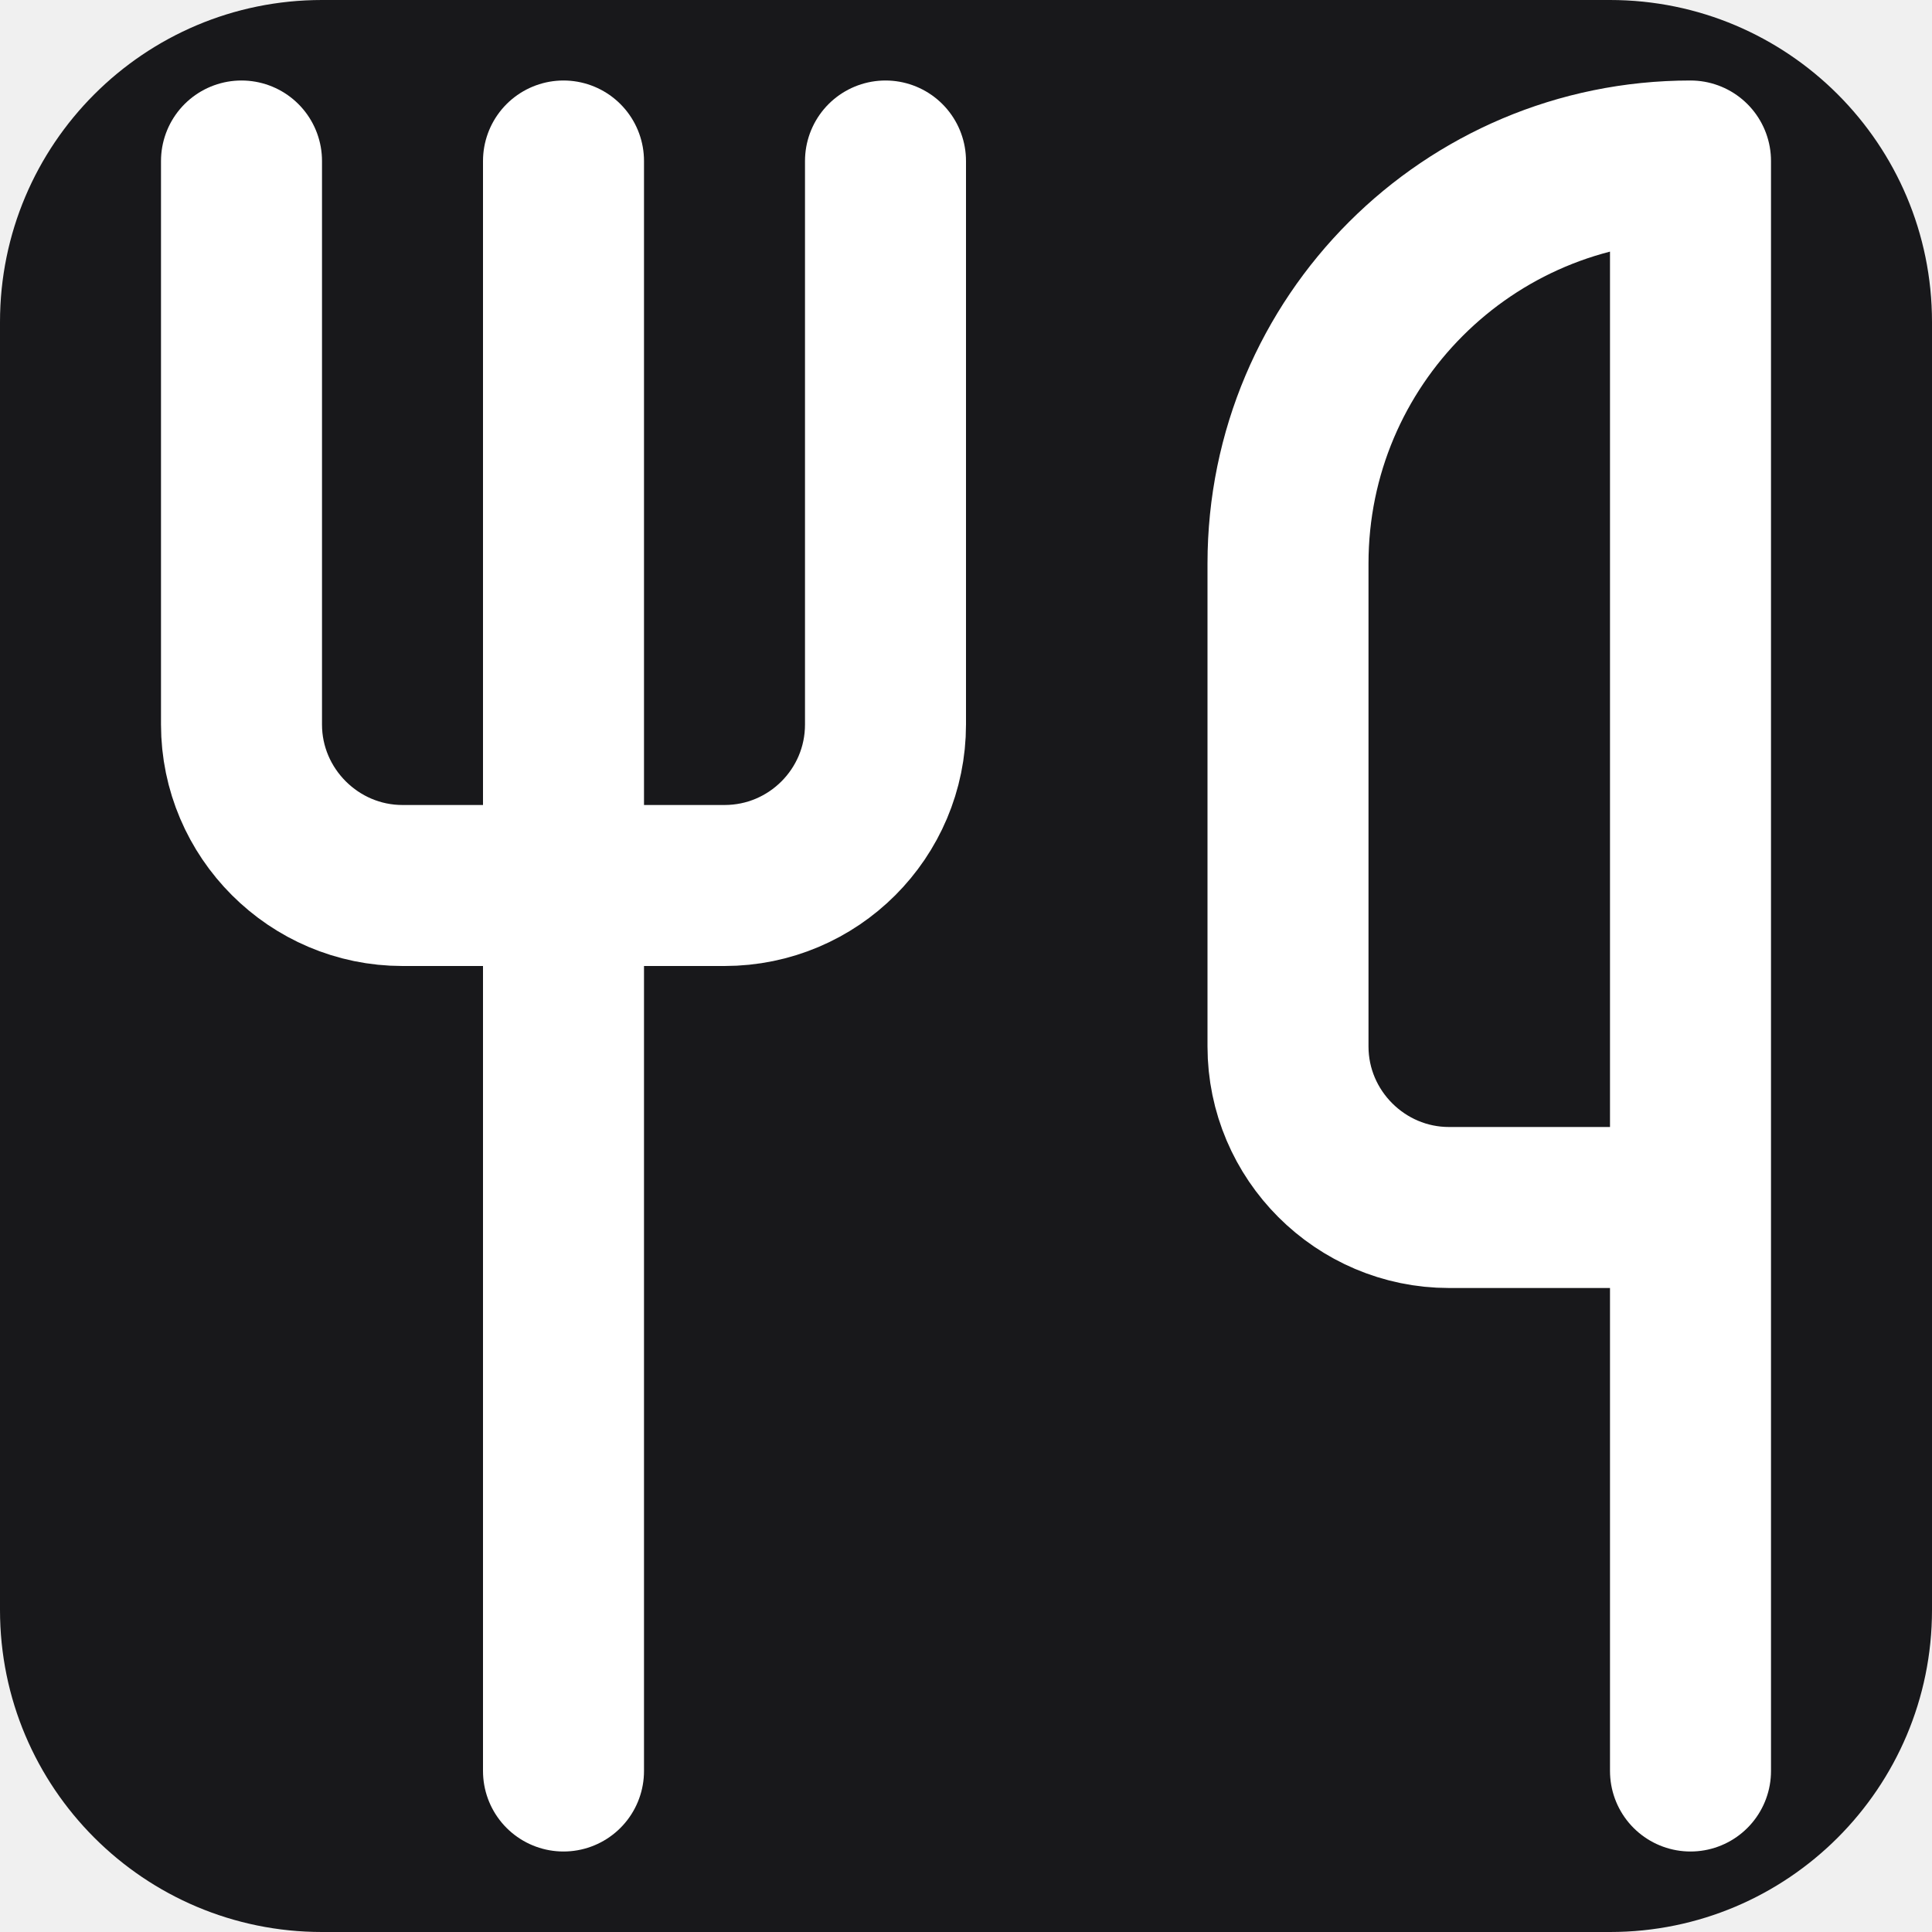
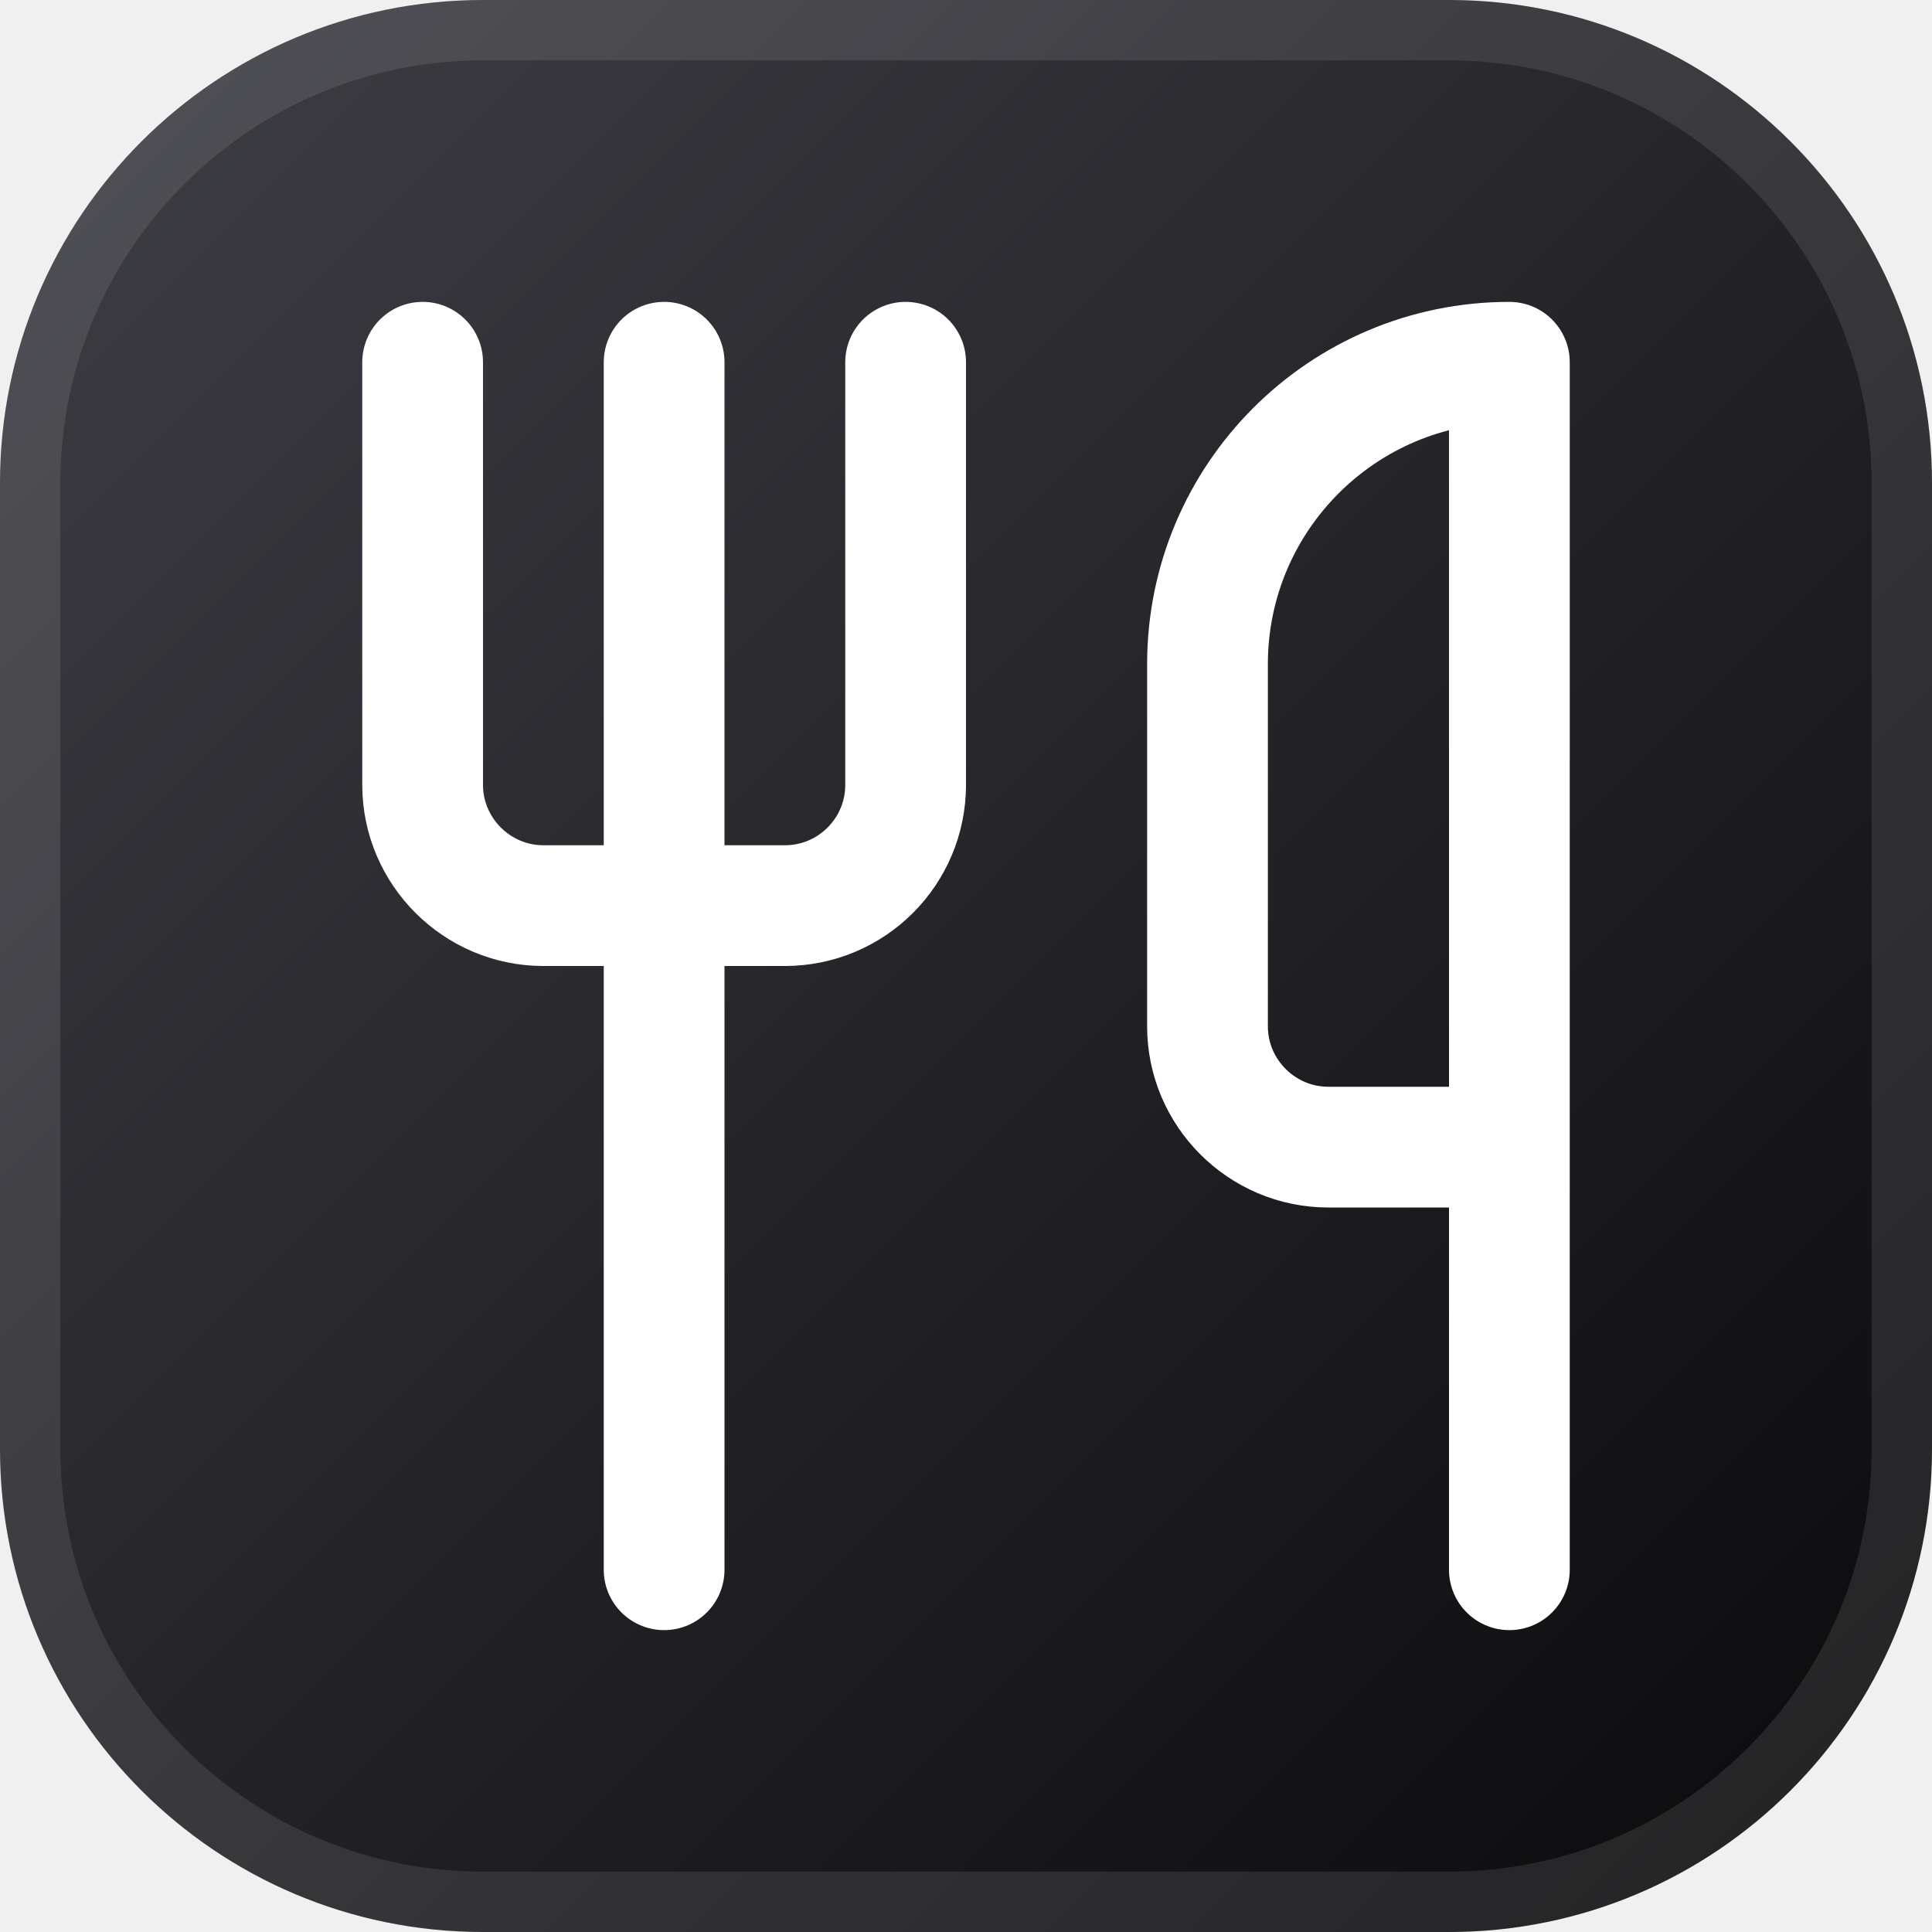
- <svg xmlns="http://www.w3.org/2000/svg" viewBox="0 0 24 24" width="32" height="32">
-   <rect width="24" height="24" rx="4" fill="#18181b" />
-   <g fill="none" stroke="white" stroke-width="2" stroke-linecap="round" stroke-linejoin="round">
+ <svg xmlns="http://www.w3.org/2000/svg" viewBox="0 0 32 32" width="32" height="32">
+   <defs>
+     <linearGradient id="bg" x1="0" y1="0" x2="1" y2="1">
+       <stop offset="0%" stop-color="#3f3f46" />
+       <stop offset="100%" stop-color="#09090b" />
+     </linearGradient>
+   </defs>
+   <rect width="32" height="32" rx="8" fill="url(#bg)" />
+   <rect width="31" height="31" x="0.5" y="0.5" rx="7.5" fill="none" stroke="rgba(255,255,255,0.1)" stroke-width="1" />
+   <g transform="translate(4,4)" fill="none" stroke="white" stroke-width="2" stroke-linecap="round" stroke-linejoin="round">
    <path d="M3 2v7c0 1.1.9 2 2 2h4a2 2 0 0 0 2-2V2" />
    <path d="M7 2v20" />
    <path d="M21 15V2a5 5 0 0 0-5 5v6c0 1.1.9 2 2 2h3Zm0 0v7" />
  </g>
</svg>
